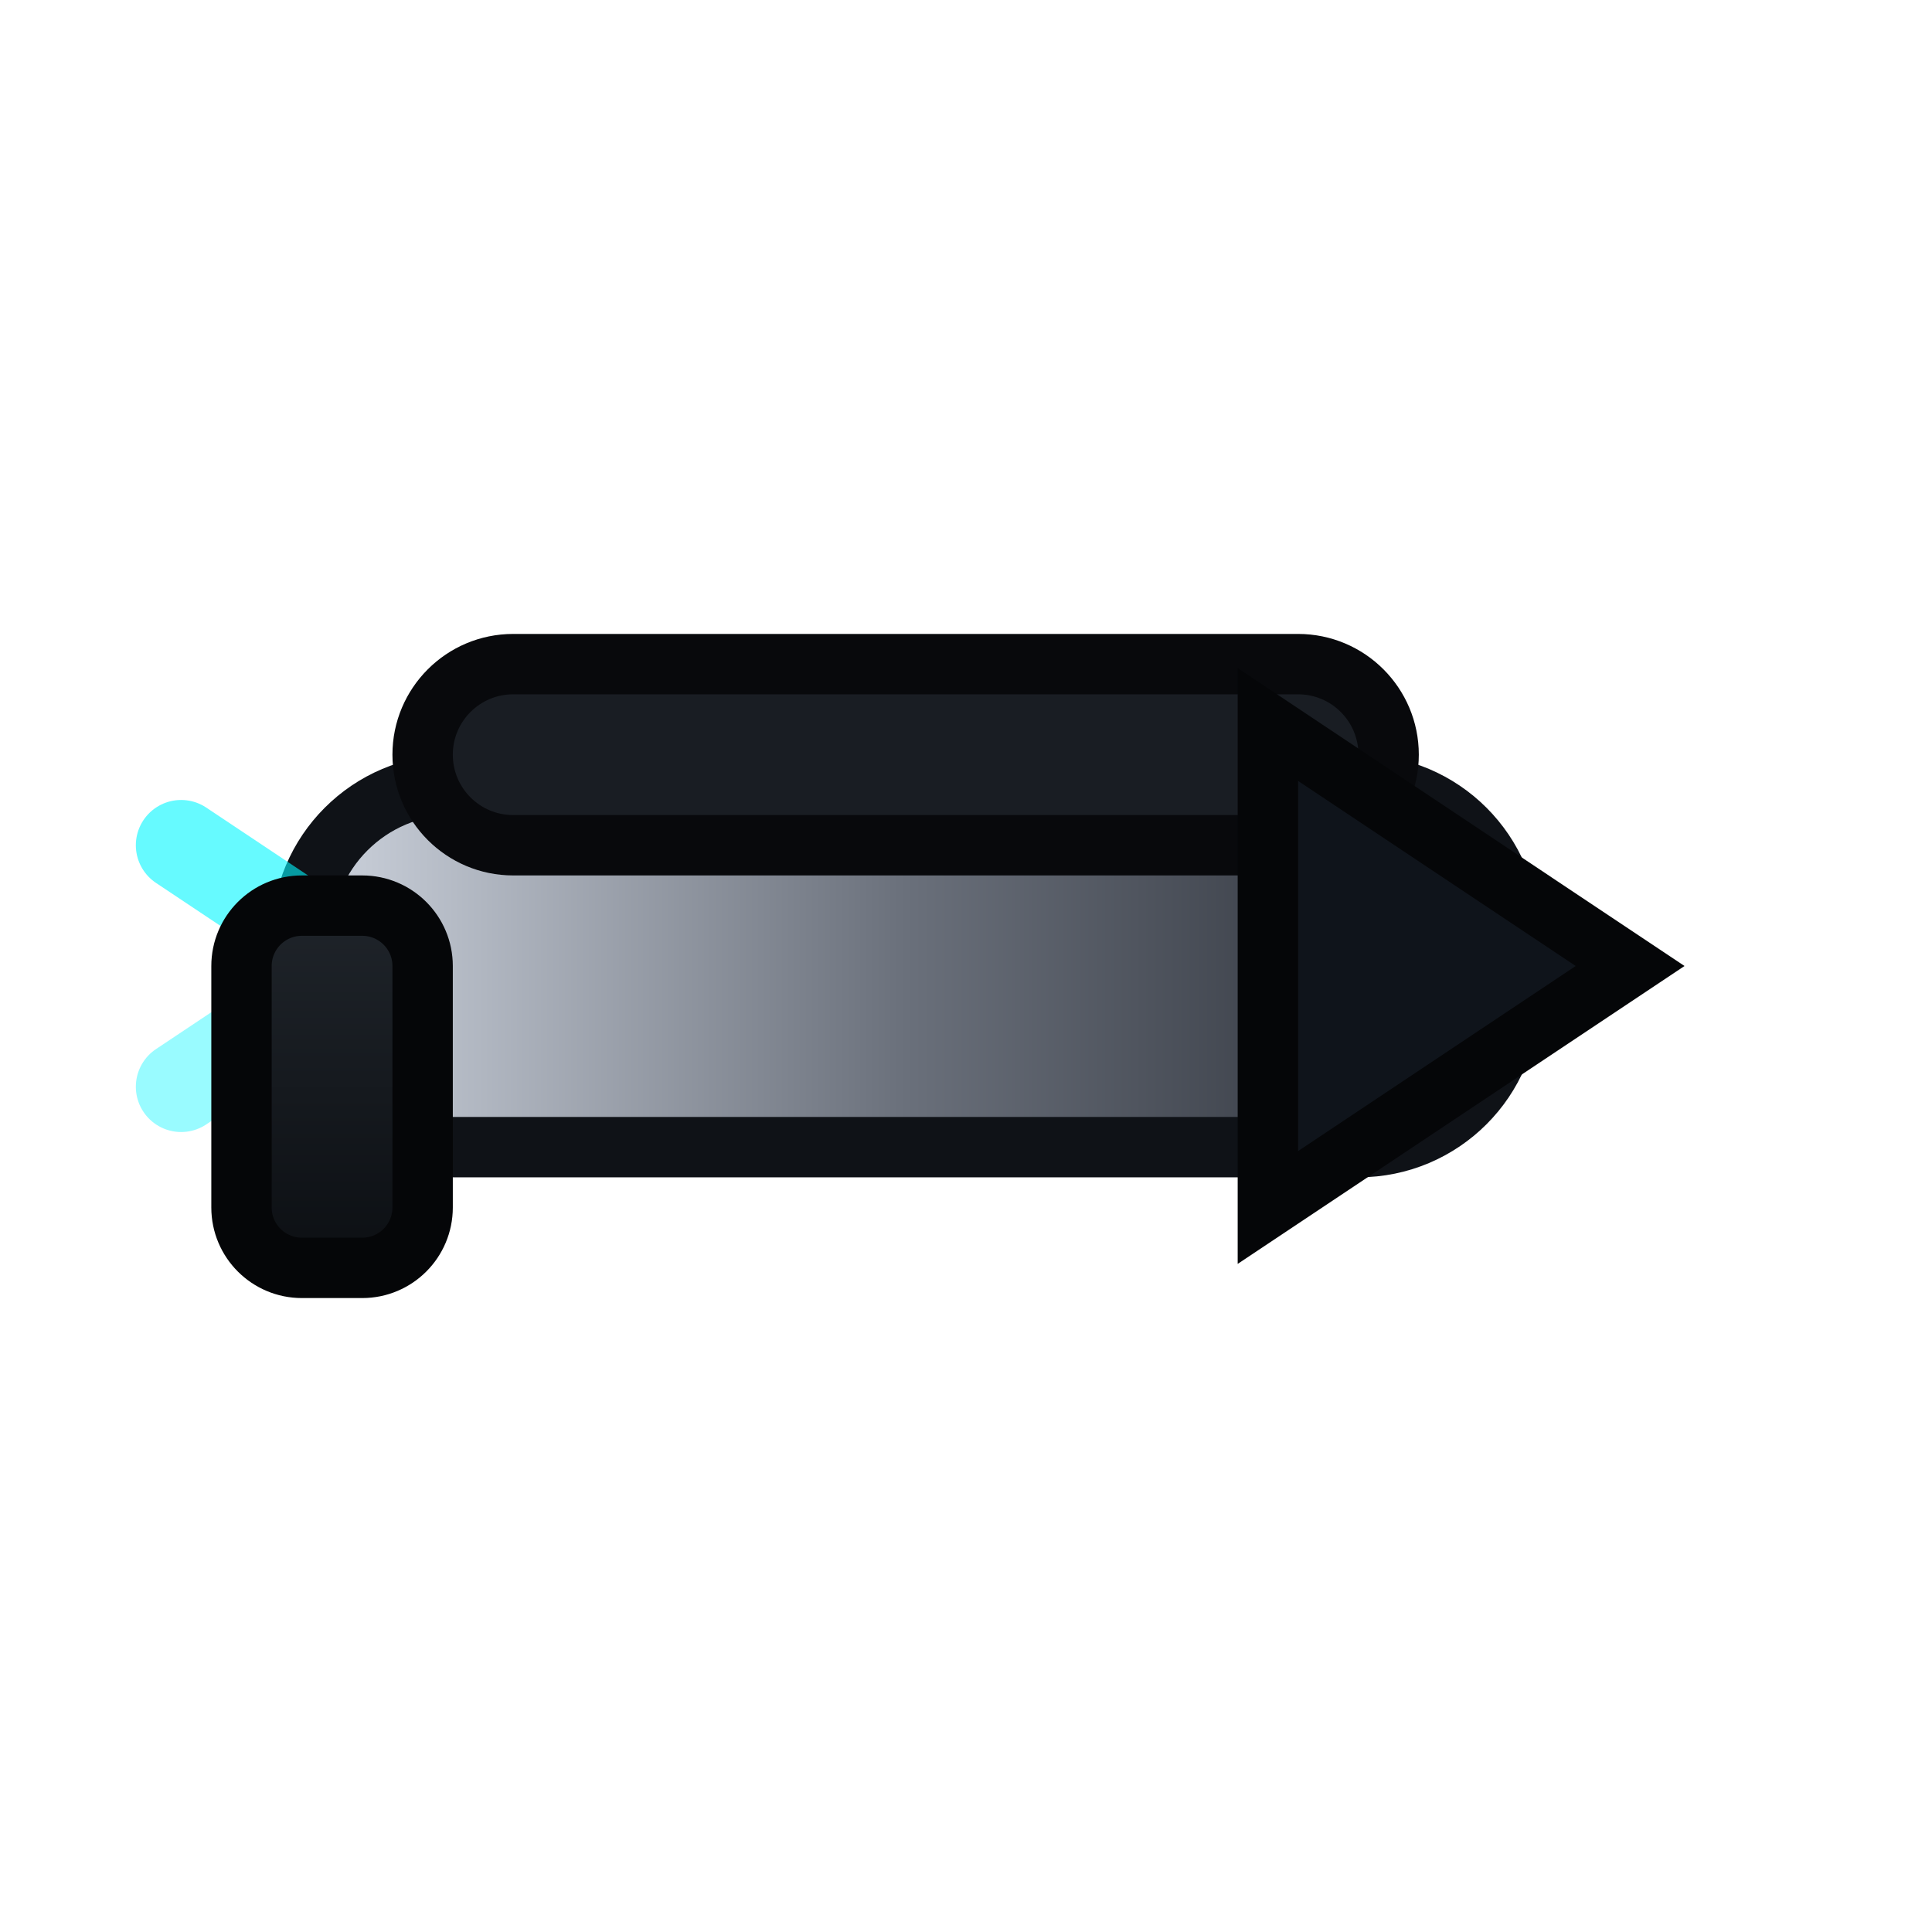
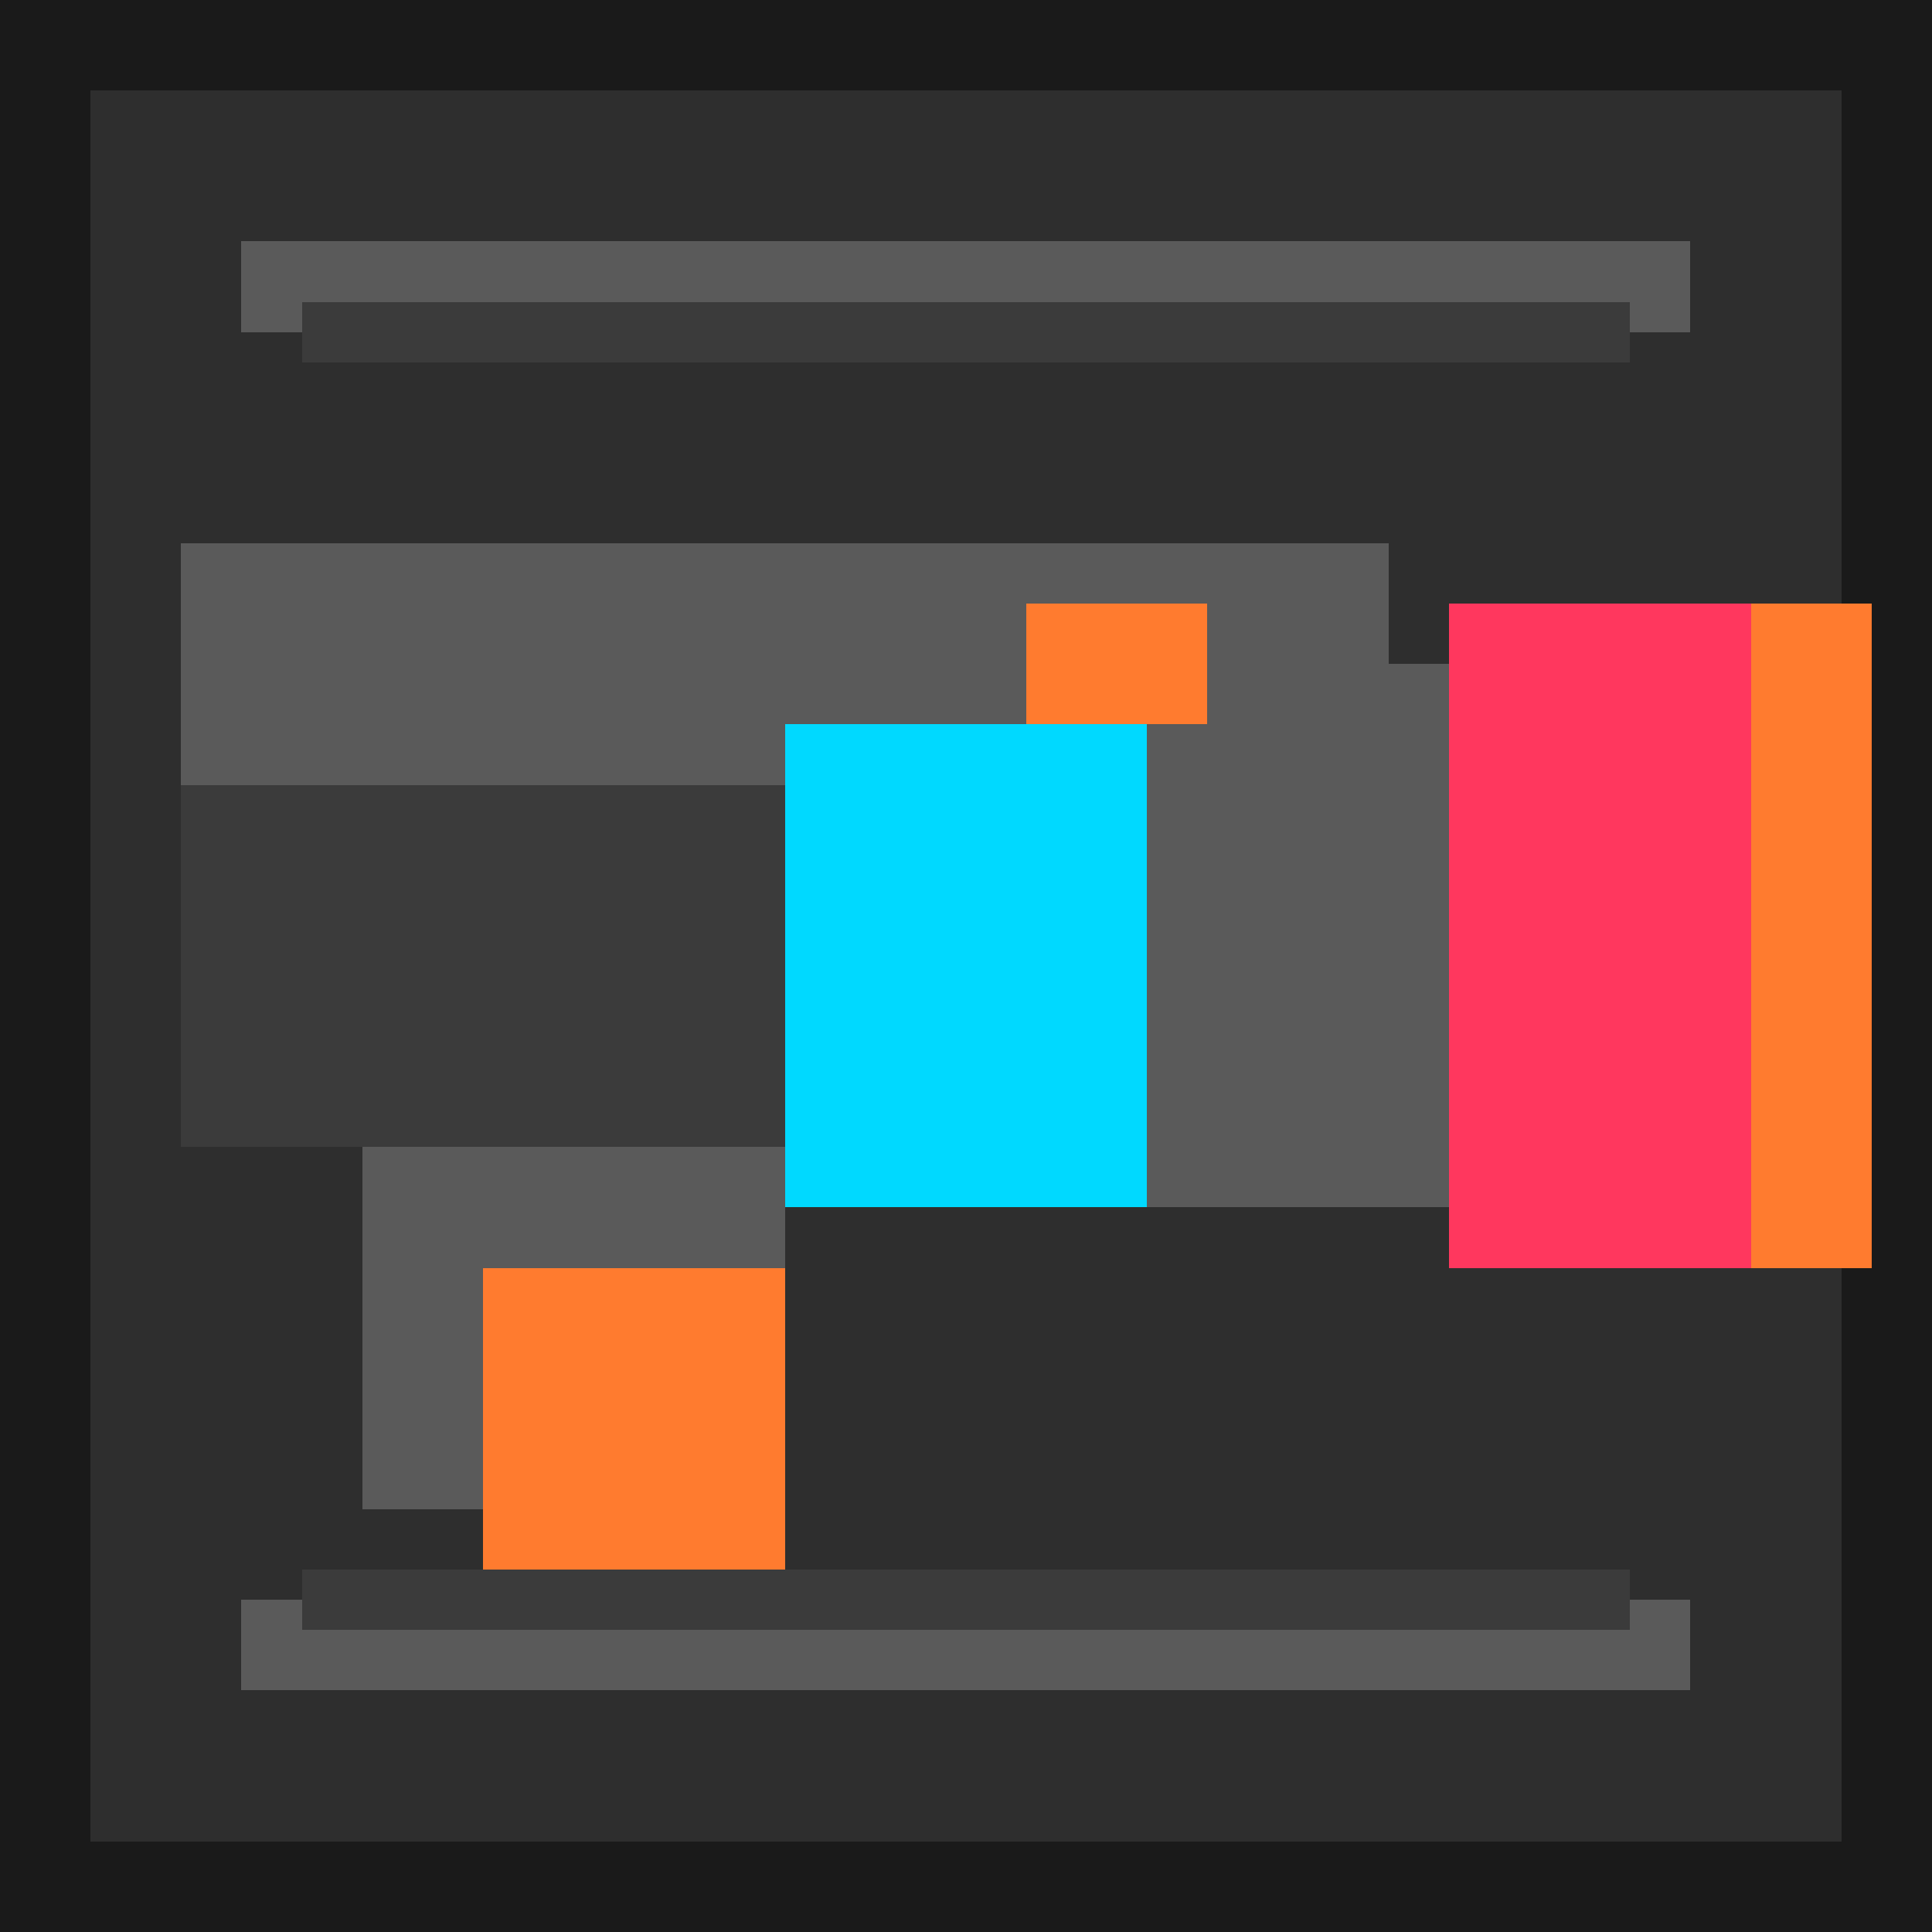
- <svg xmlns="http://www.w3.org/2000/svg" viewBox="0 0 64 64">
-   <defs>
-     <linearGradient id="railgun-body" x1="0%" y1="0%" x2="100%" y2="0%">
-       <stop offset="0%" stop-color="#ced4de" />
-       <stop offset="50%" stop-color="#6a707b" />
-       <stop offset="100%" stop-color="#252931" />
-     </linearGradient>
-     <linearGradient id="railgun-rails" x1="0%" y1="0%" x2="100%" y2="0%">
-       <stop offset="0%" stop-color="#00f6ff" />
-       <stop offset="100%" stop-color="#007a91" />
-     </linearGradient>
-     <linearGradient id="railgun-stock" x1="0%" y1="0%" x2="0%" y2="100%">
-       <stop offset="0%" stop-color="#1f242a" />
-       <stop offset="100%" stop-color="#0c0f13" />
-     </linearGradient>
-   </defs>
-   <rect x="10" y="26" width="40" height="12" rx="5" fill="url(#railgun-body)" stroke="#0f1217" stroke-width="2" />
-   <rect x="14" y="22" width="32" height="6" rx="3" fill="#191d23" stroke="#08090c" stroke-width="2" />
-   <path d="M18 20h24" stroke="url(#railgun-rails)" stroke-width="3" stroke-linecap="round" />
-   <path d="M18 38h24" stroke="url(#railgun-rails)" stroke-width="3" stroke-linecap="round" />
-   <path d="M42 24l12 8-12 8z" fill="#0f141b" stroke="#050608" stroke-width="2" />
-   <path d="M12 32l-6-4" stroke="#00f6ff" stroke-width="3" stroke-linecap="round" opacity="0.6" />
-   <path d="M12 32l-6 4" stroke="#00f6ff" stroke-width="3" stroke-linecap="round" opacity="0.4" />
-   <rect x="8" y="30" width="6" height="12" rx="2" fill="url(#railgun-stock)" stroke="#050608" stroke-width="2" />
+ <svg xmlns="http://www.w3.org/2000/svg" viewBox="0 0 64 64" width="64" height="64" shape-rendering="crispEdges">
+   <rect width="64" height="64" fill="#1A1A1A" />
+   <rect x="3" y="3" width="58" height="58" fill="#2E2E2E" />
+   <rect x="6" y="18" width="40" height="8" fill="#5A5A5A" />
+   <rect x="6" y="26" width="20" height="12" fill="#3B3B3B" />
+   <rect x="26" y="24" width="12" height="16" fill="#00d9ff" />
+   <rect x="38" y="22" width="10" height="18" fill="#5A5A5A" />
+   <rect x="48" y="20" width="10" height="22" fill="#ff375e" />
+   <rect x="58" y="20" width="4" height="22" fill="#ff7b2f" />
+   <rect x="12" y="38" width="14" height="12" fill="#5A5A5A" />
+   <rect x="16" y="42" width="10" height="10" fill="#ff7b2f" />
+   <rect x="8" y="8" width="48" height="3" fill="#5A5A5A" />
+   <rect x="8" y="53" width="48" height="3" fill="#5A5A5A" />
+   <rect x="10" y="10" width="44" height="2" fill="#3B3B3B" />
+   <rect x="10" y="52" width="44" height="2" fill="#3B3B3B" />
+   <rect x="34" y="20" width="6" height="4" fill="#ff7b2f" />
</svg>
